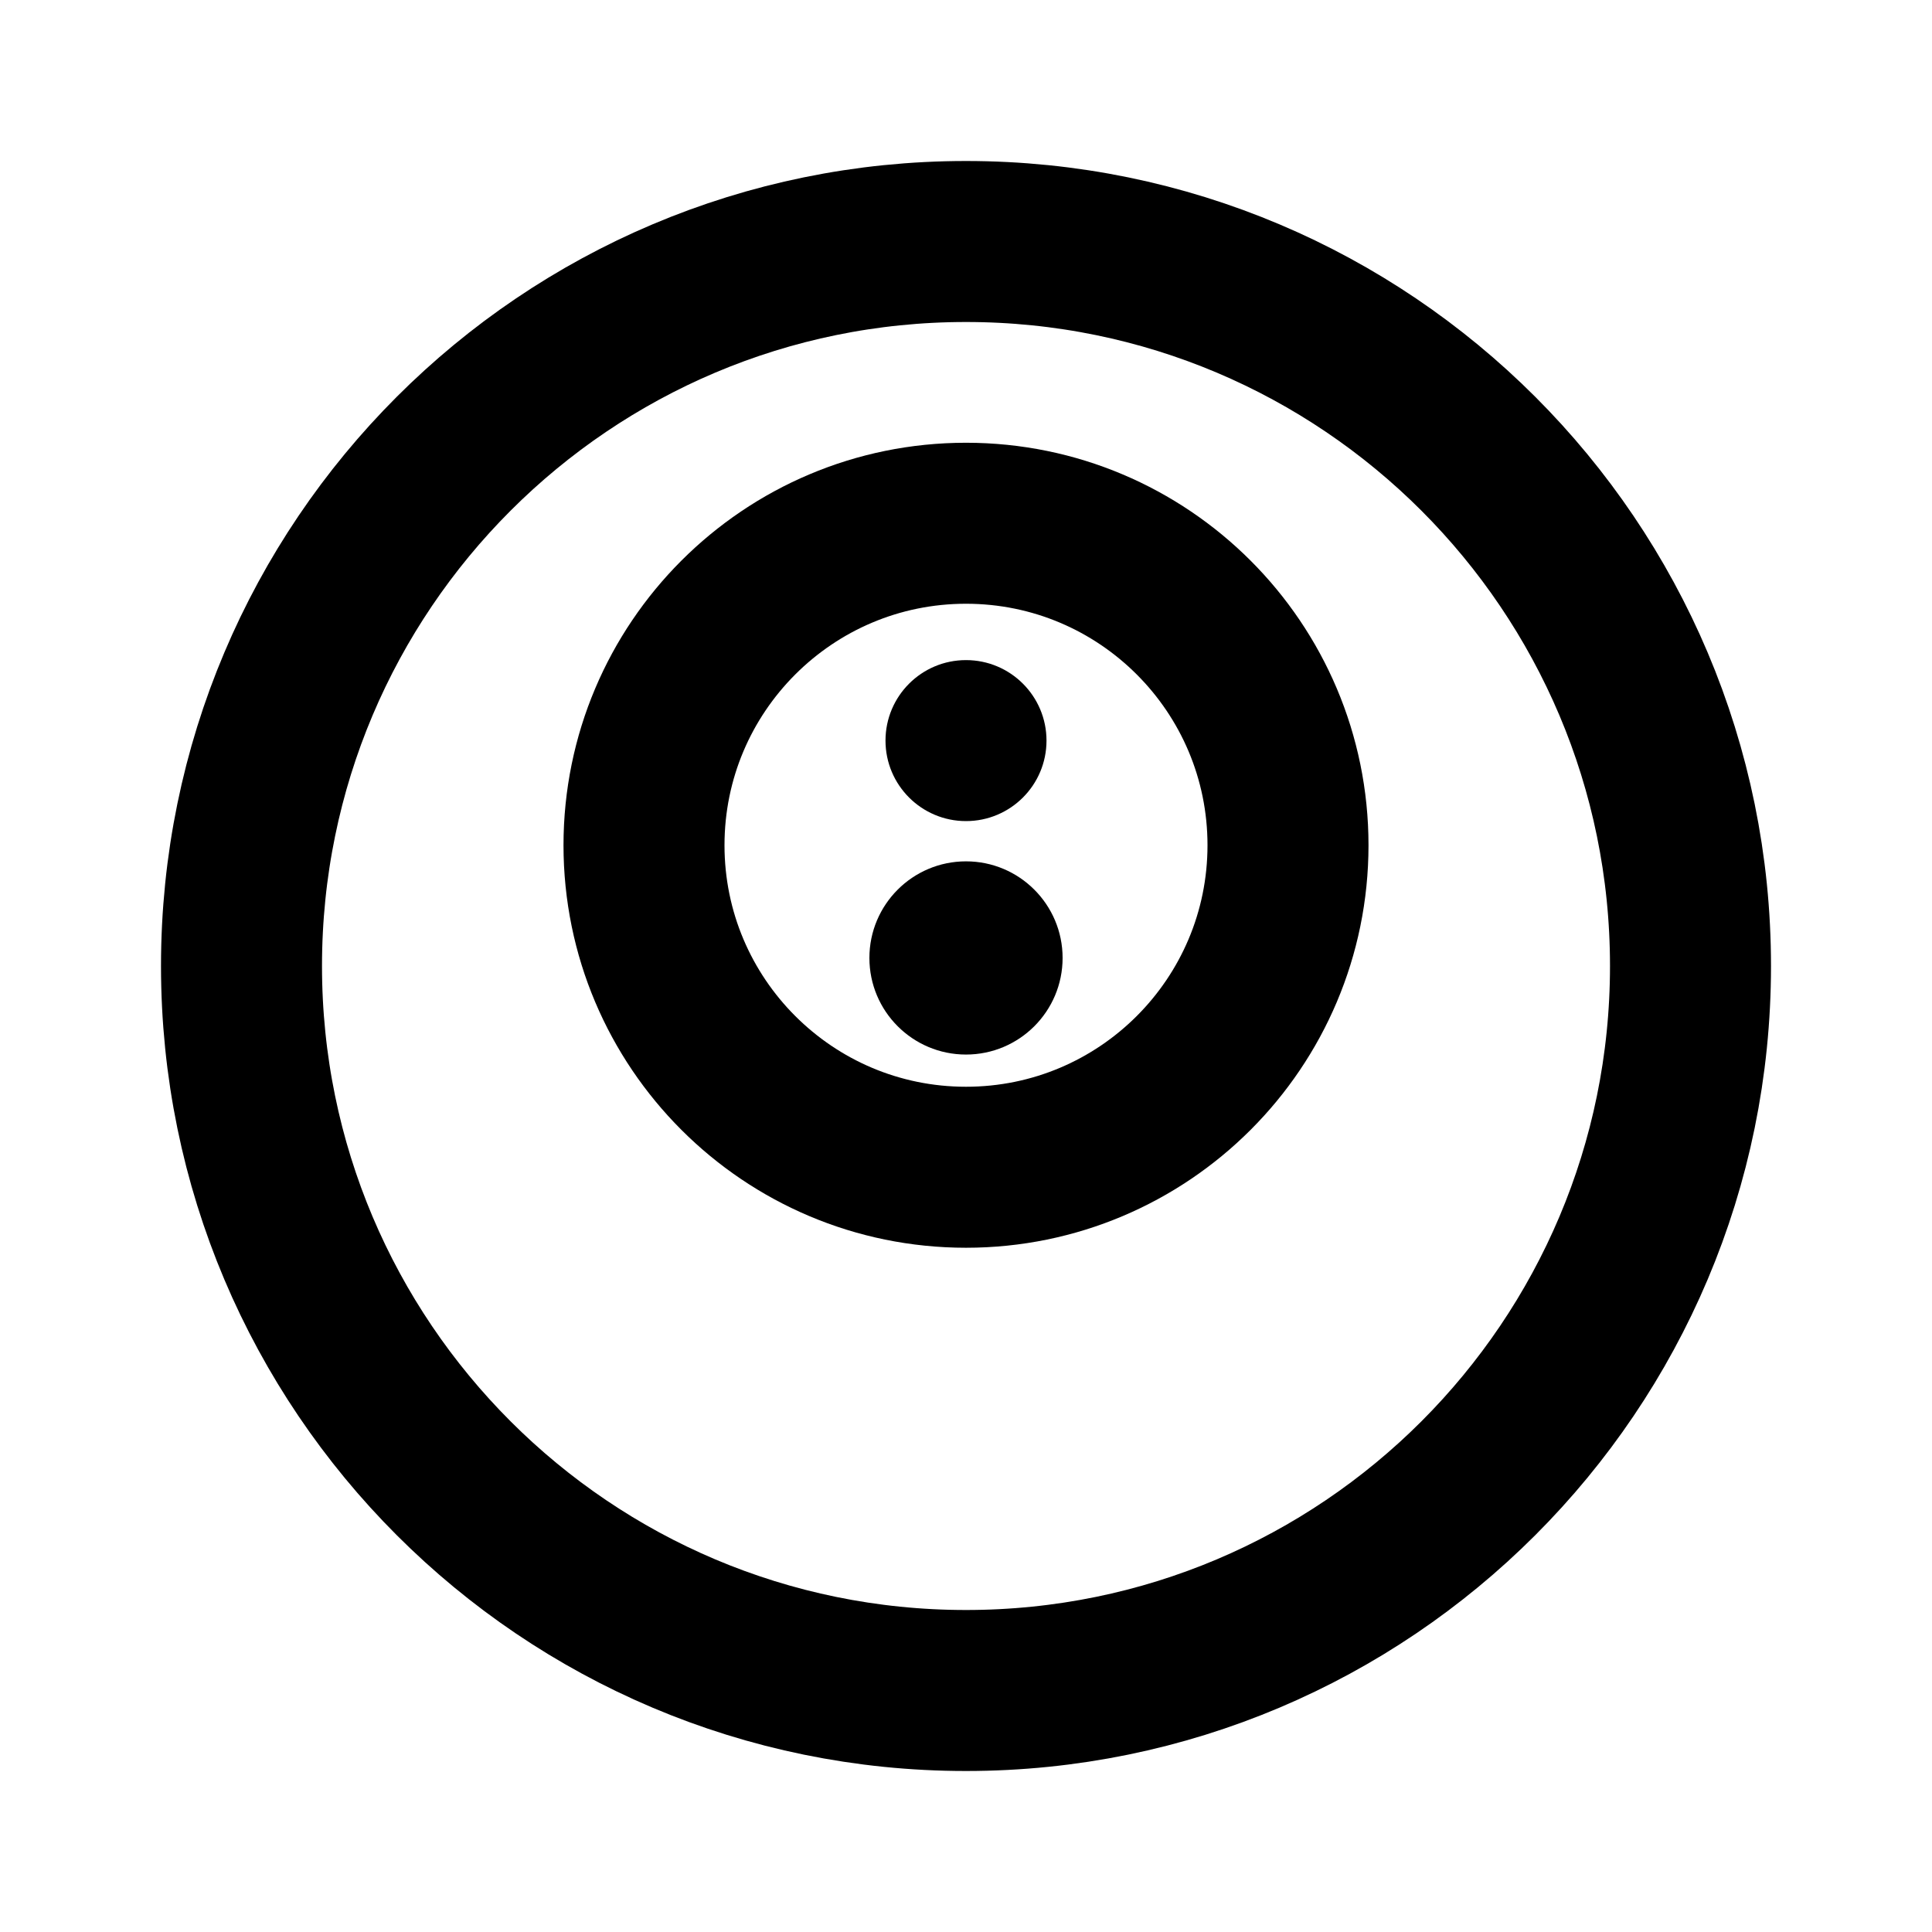
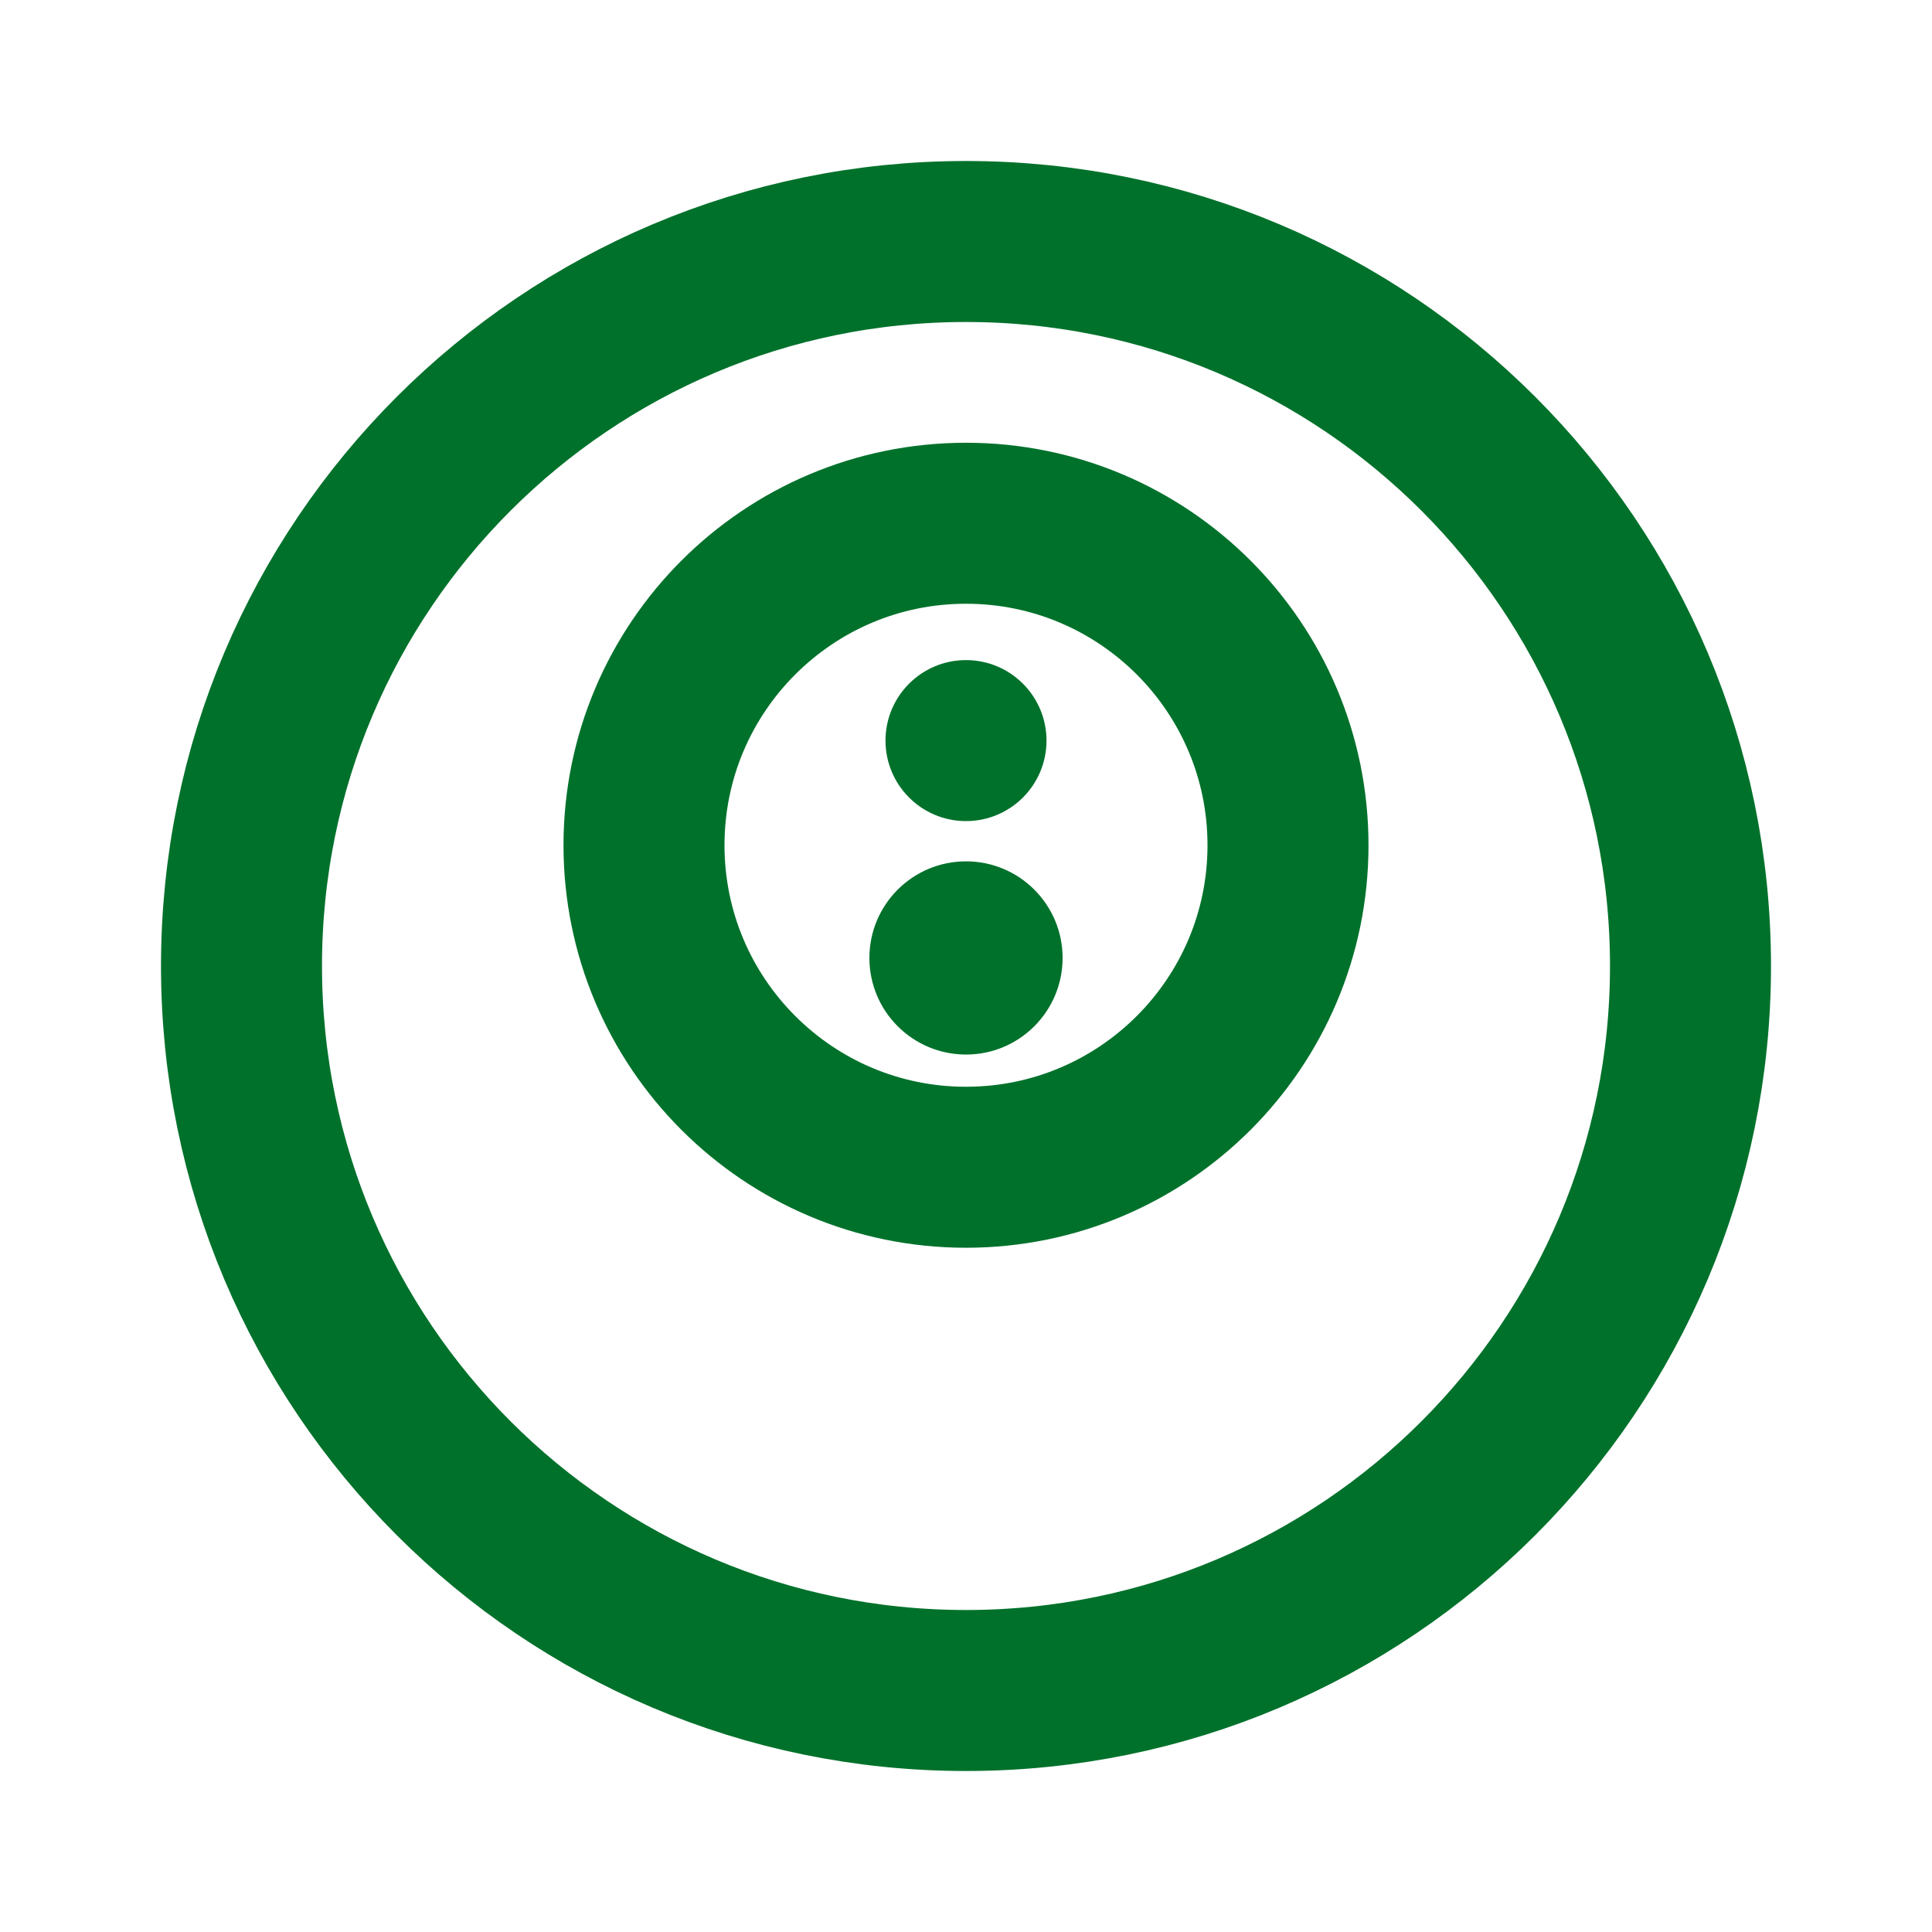
- <svg xmlns="http://www.w3.org/2000/svg" viewBox="0 0 24 24" width="24" height="24" fill="none" stroke="currentColor" stroke-width="2" stroke-linecap="round" stroke-linejoin="round">
+ <svg xmlns="http://www.w3.org/2000/svg" color="#00712b" viewBox="0 0 24 24" width="24" height="24" fill="none" stroke="currentColor" stroke-width="2" stroke-linecap="round" stroke-linejoin="round">
+   <style>@media (prefers-color-scheme: dark) { svg { color: #4cc764 } }</style>
  <circle cx="12" cy="12" r="9" />
  <circle cx="12" cy="10.5" r="4" />
  <circle cx="12" cy="9.2" r="1" fill="currentColor" stroke="none" />
  <circle cx="12" cy="11.9" r="1.2" fill="currentColor" stroke="none" />
</svg>
